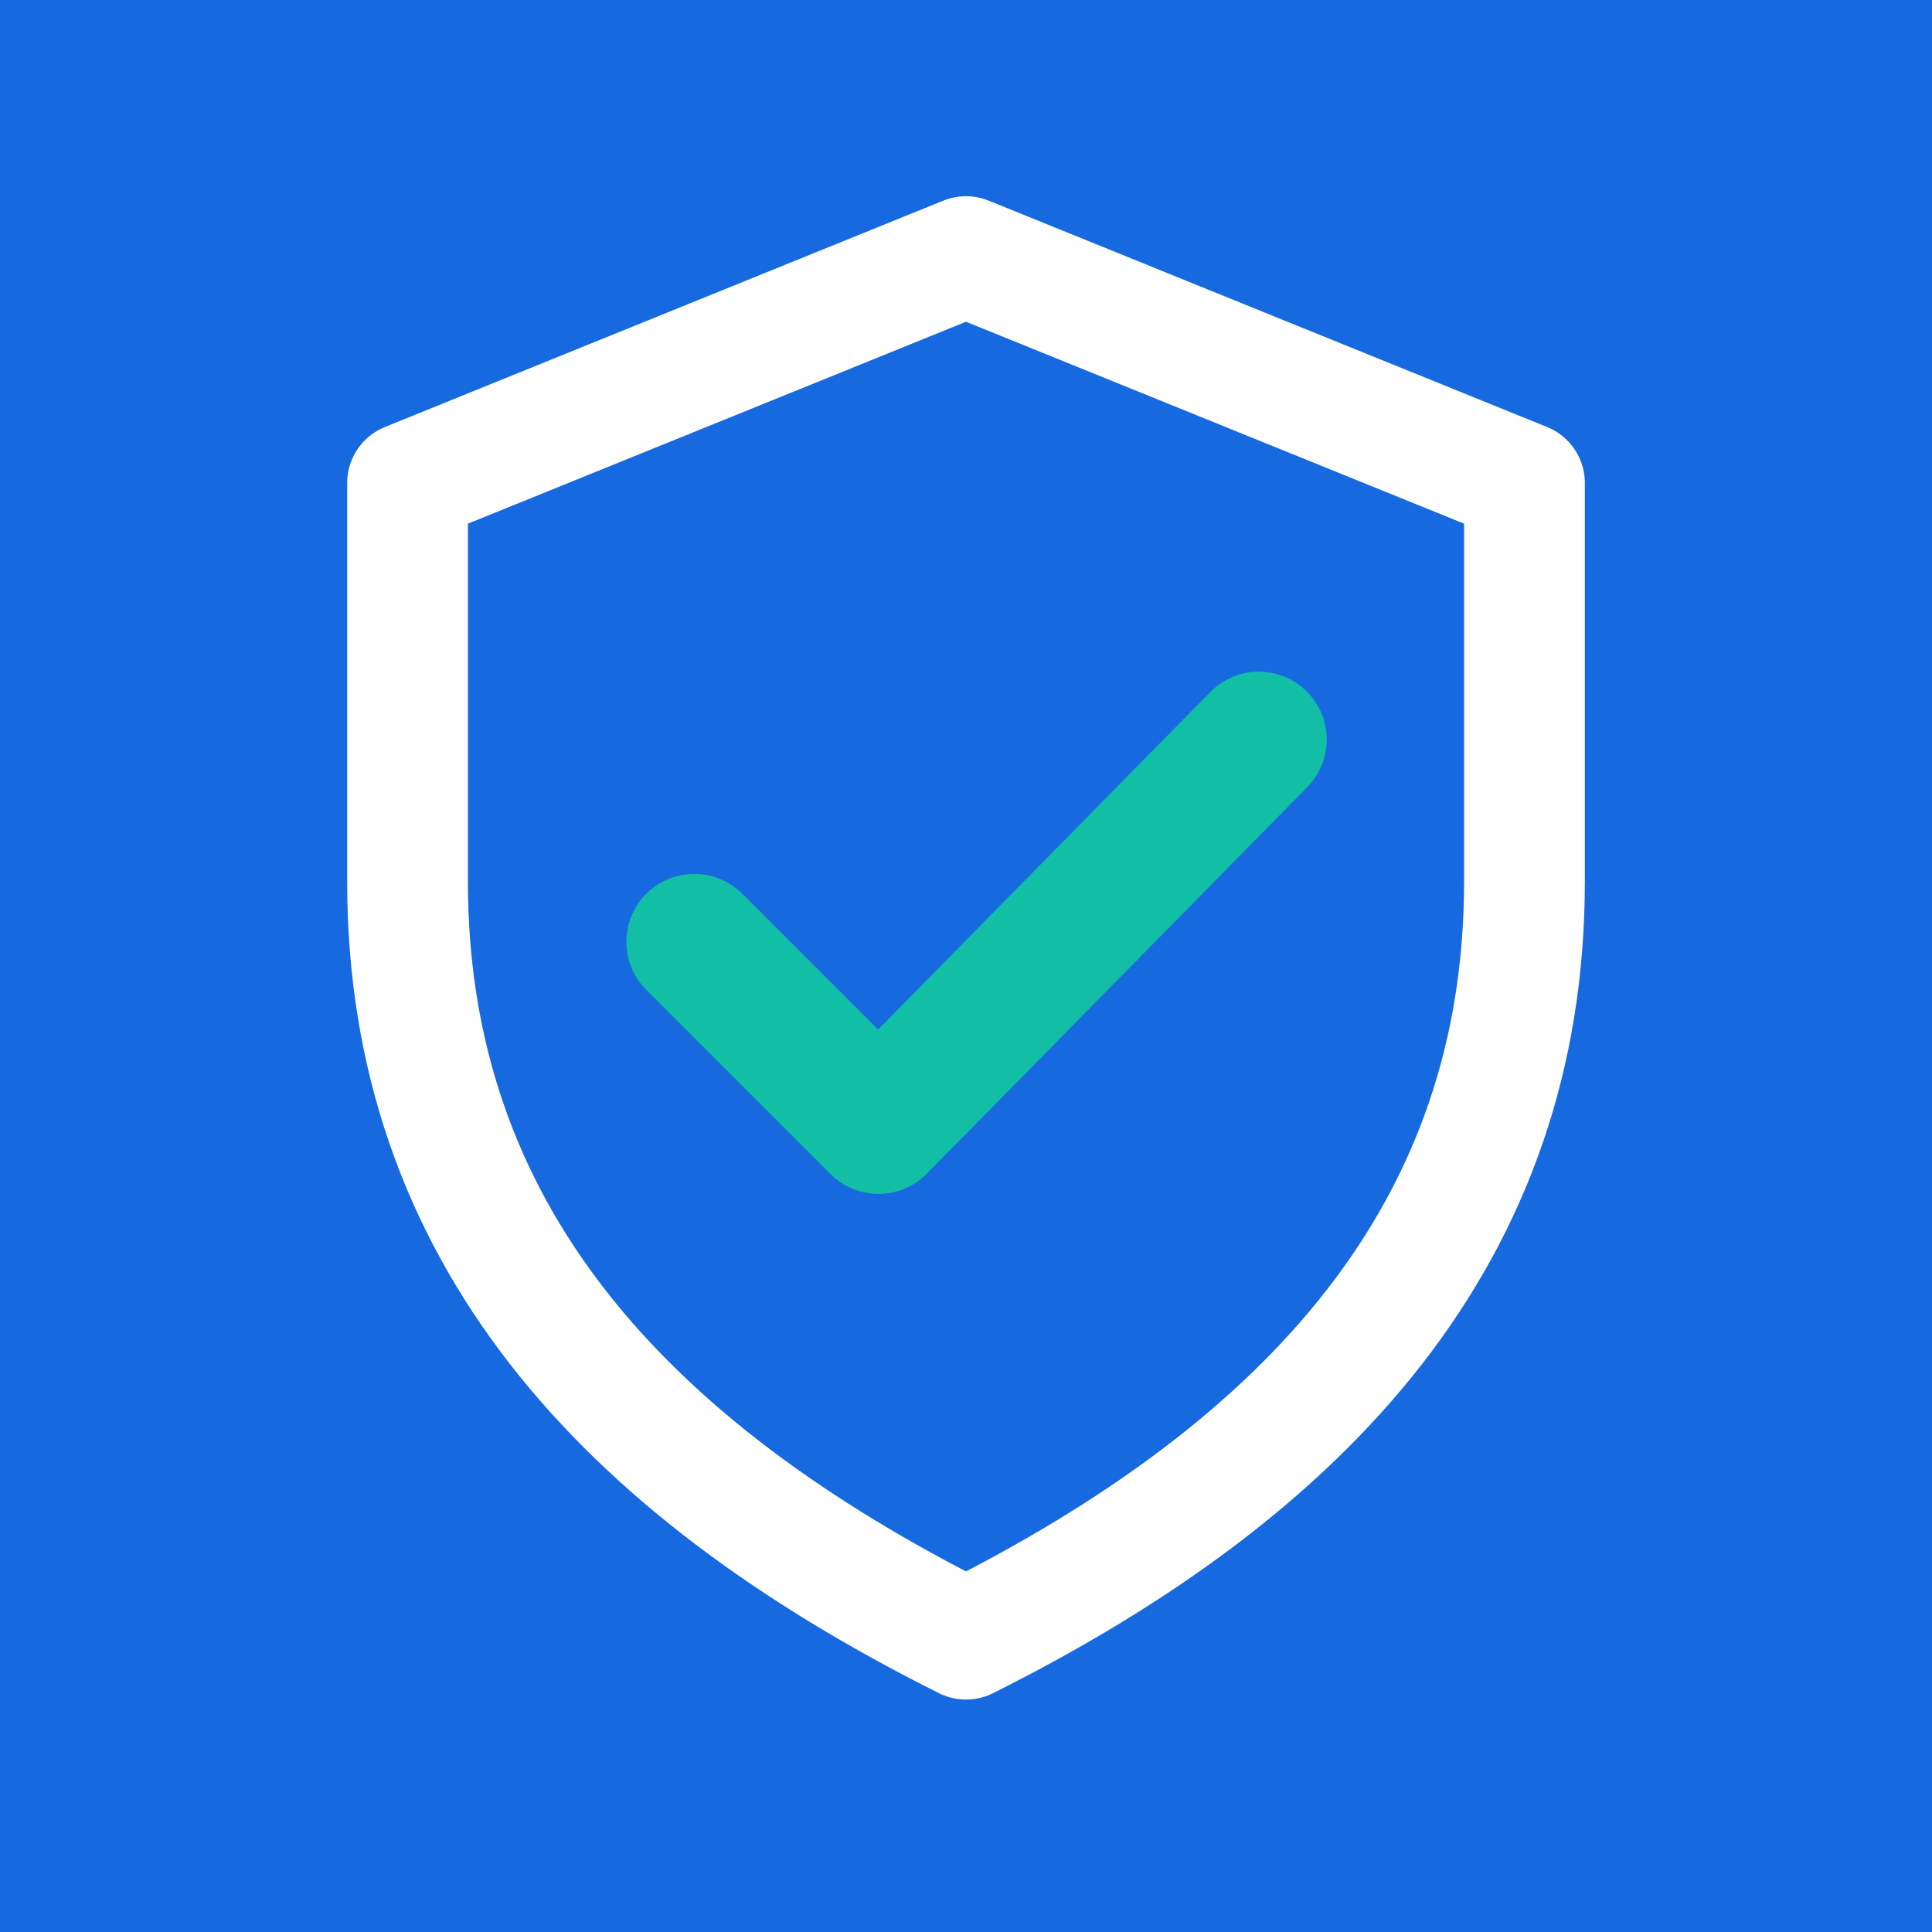
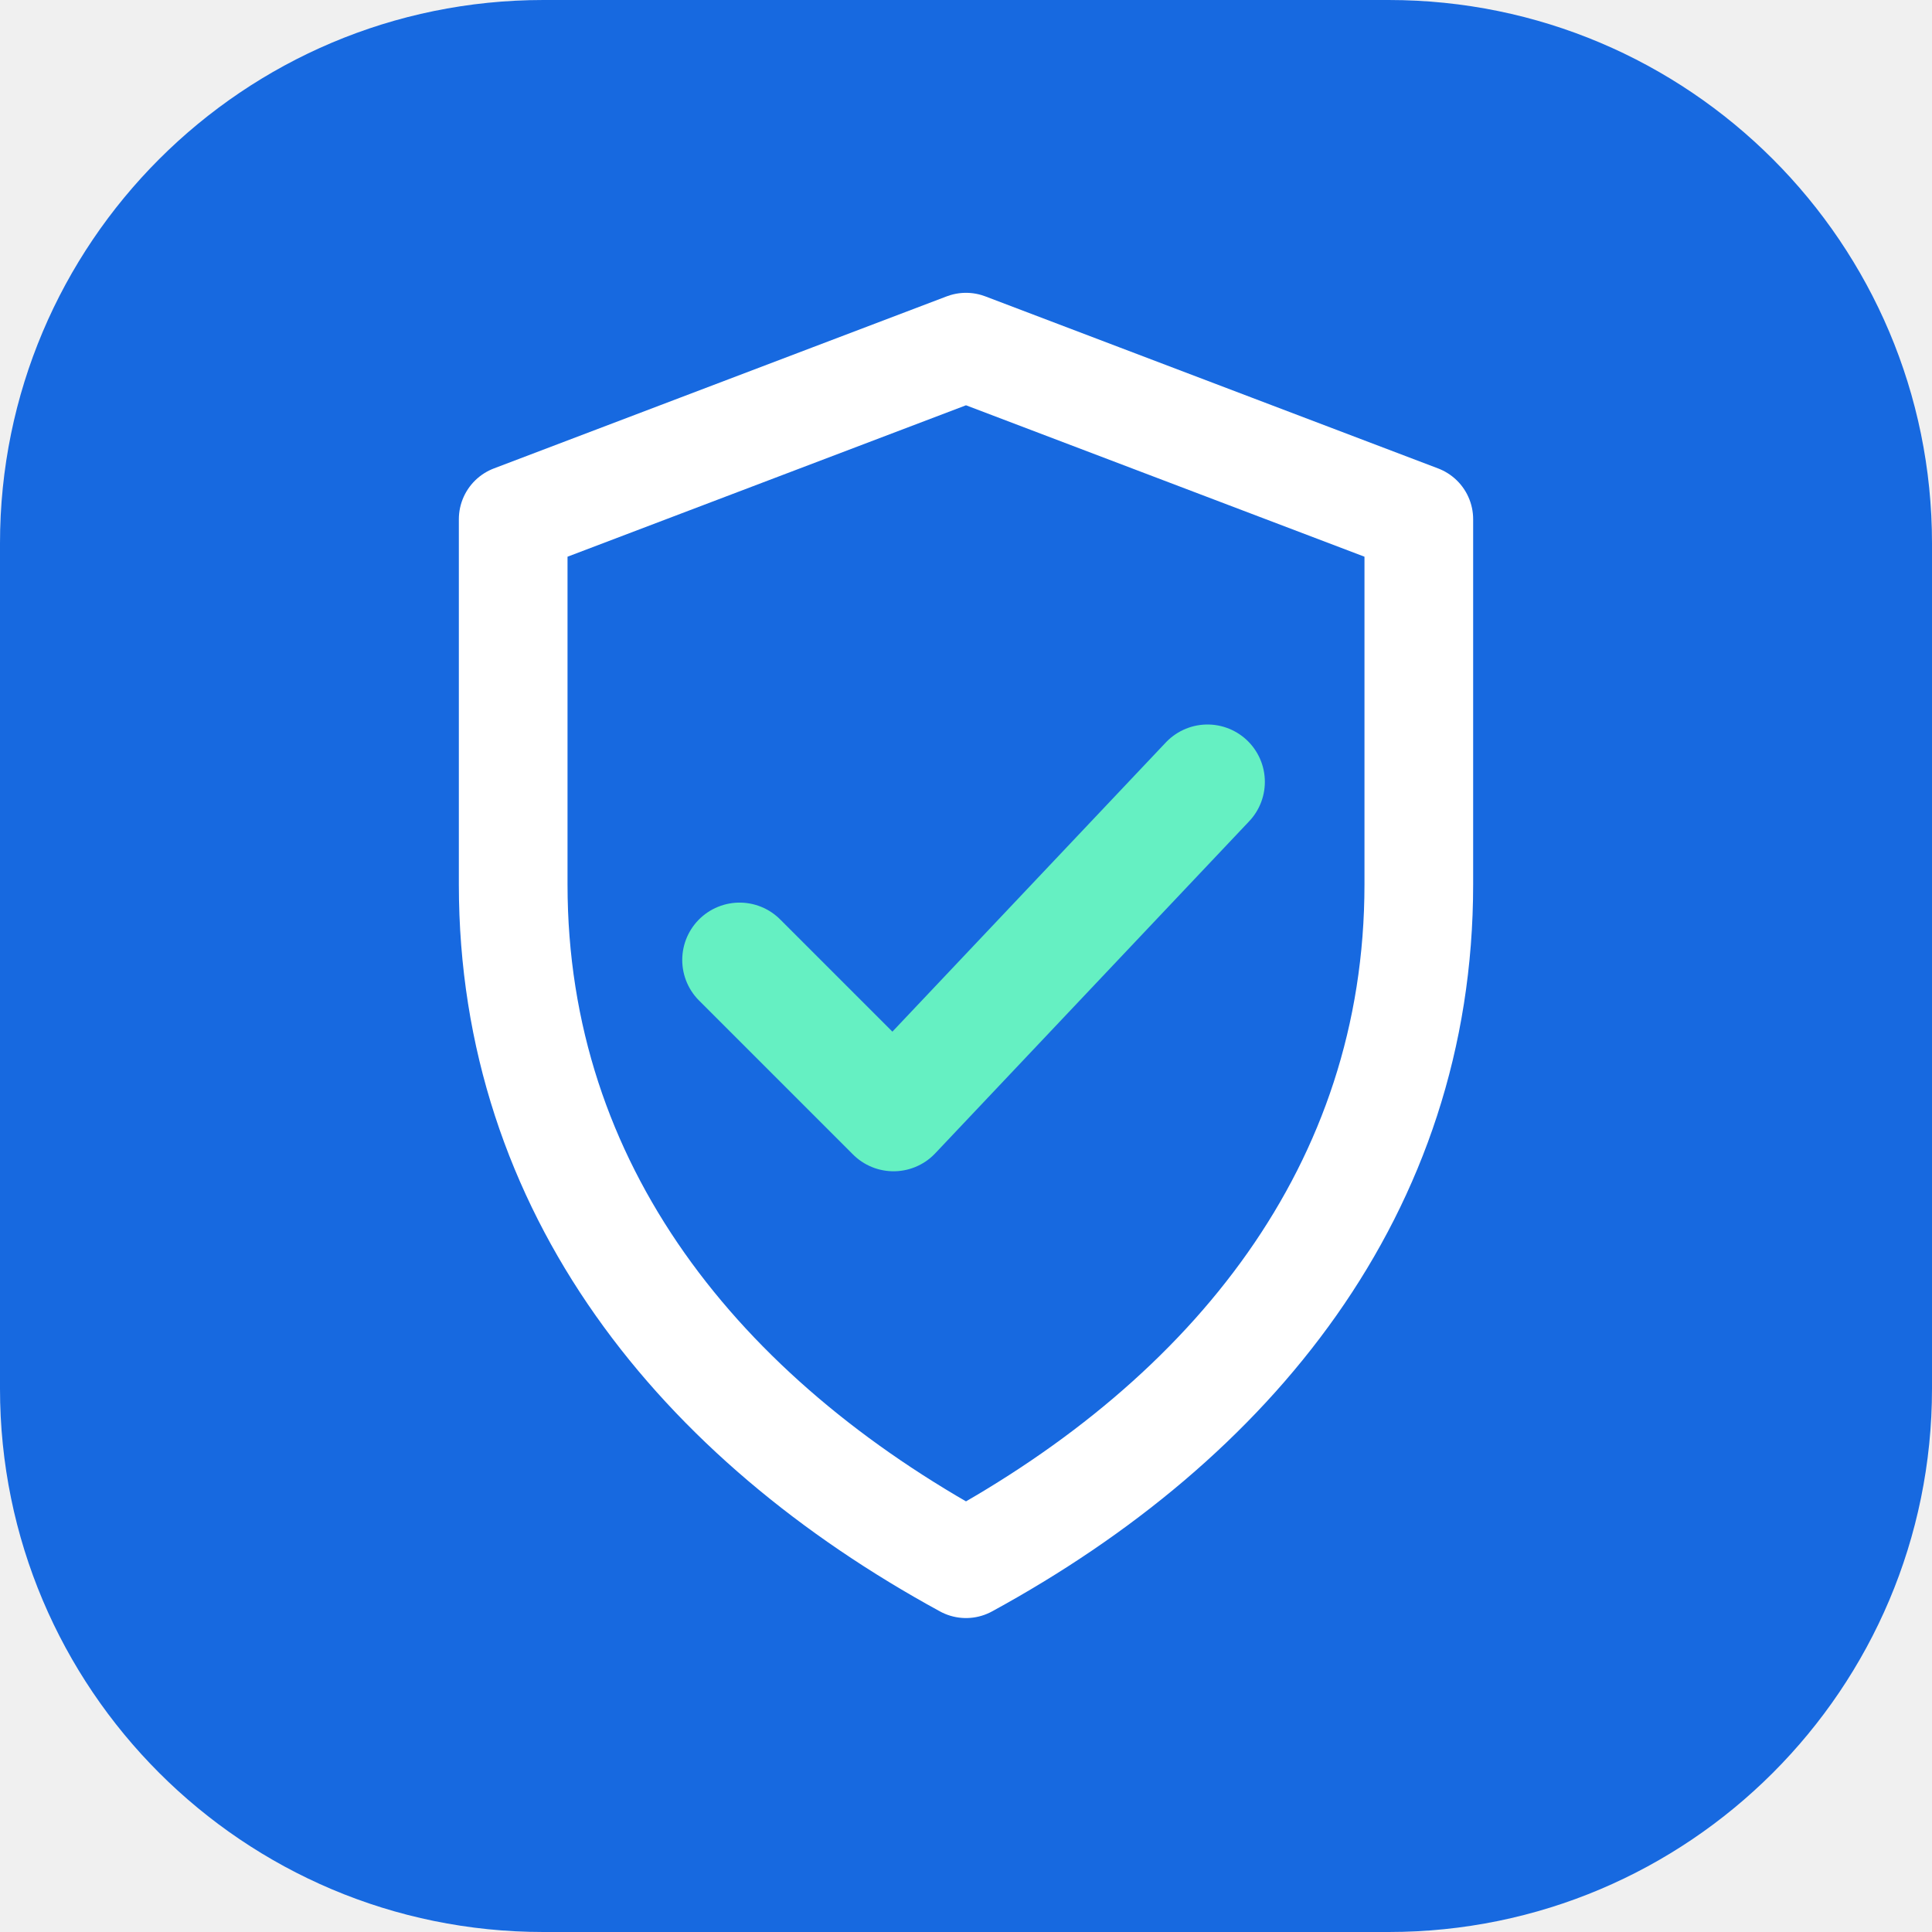
<svg xmlns="http://www.w3.org/2000/svg" viewBox="0 0 64 64">
-   <rect width="64" height="64" fill="#1769E0" />
-   <path d="M32 8.5 50.5 16v13.2c0 11.6-7.1 19.4-18.5 25.1C20.6 48.6 13.5 40.8 13.5 29.2V16L32 8.5Z" fill="none" stroke="#FFFFFF" stroke-width="4" stroke-linejoin="round" />
-   <path d="m23 31.2 6.1 6.1L41.7 24.5" fill="none" stroke="#12BFA5" stroke-width="4.5" stroke-linecap="round" stroke-linejoin="round" />
+   <rect width="64" height="64" rx="18" fill="#1769E0" />
+   <path d="M32 11.5 47 17.2v12.1c0 10.1-6.2 17.7-15 22.5-8.8-4.8-15-12.4-15-22.5V17.2L32 11.5Z" fill="none" stroke="#FFFFFF" stroke-width="3.6" stroke-linejoin="round" />
+   <path d="m24.5 31.8 5.1 5.1 10.4-11" fill="none" stroke="#65F0C2" stroke-width="3.8" stroke-linecap="round" stroke-linejoin="round" />
</svg>
